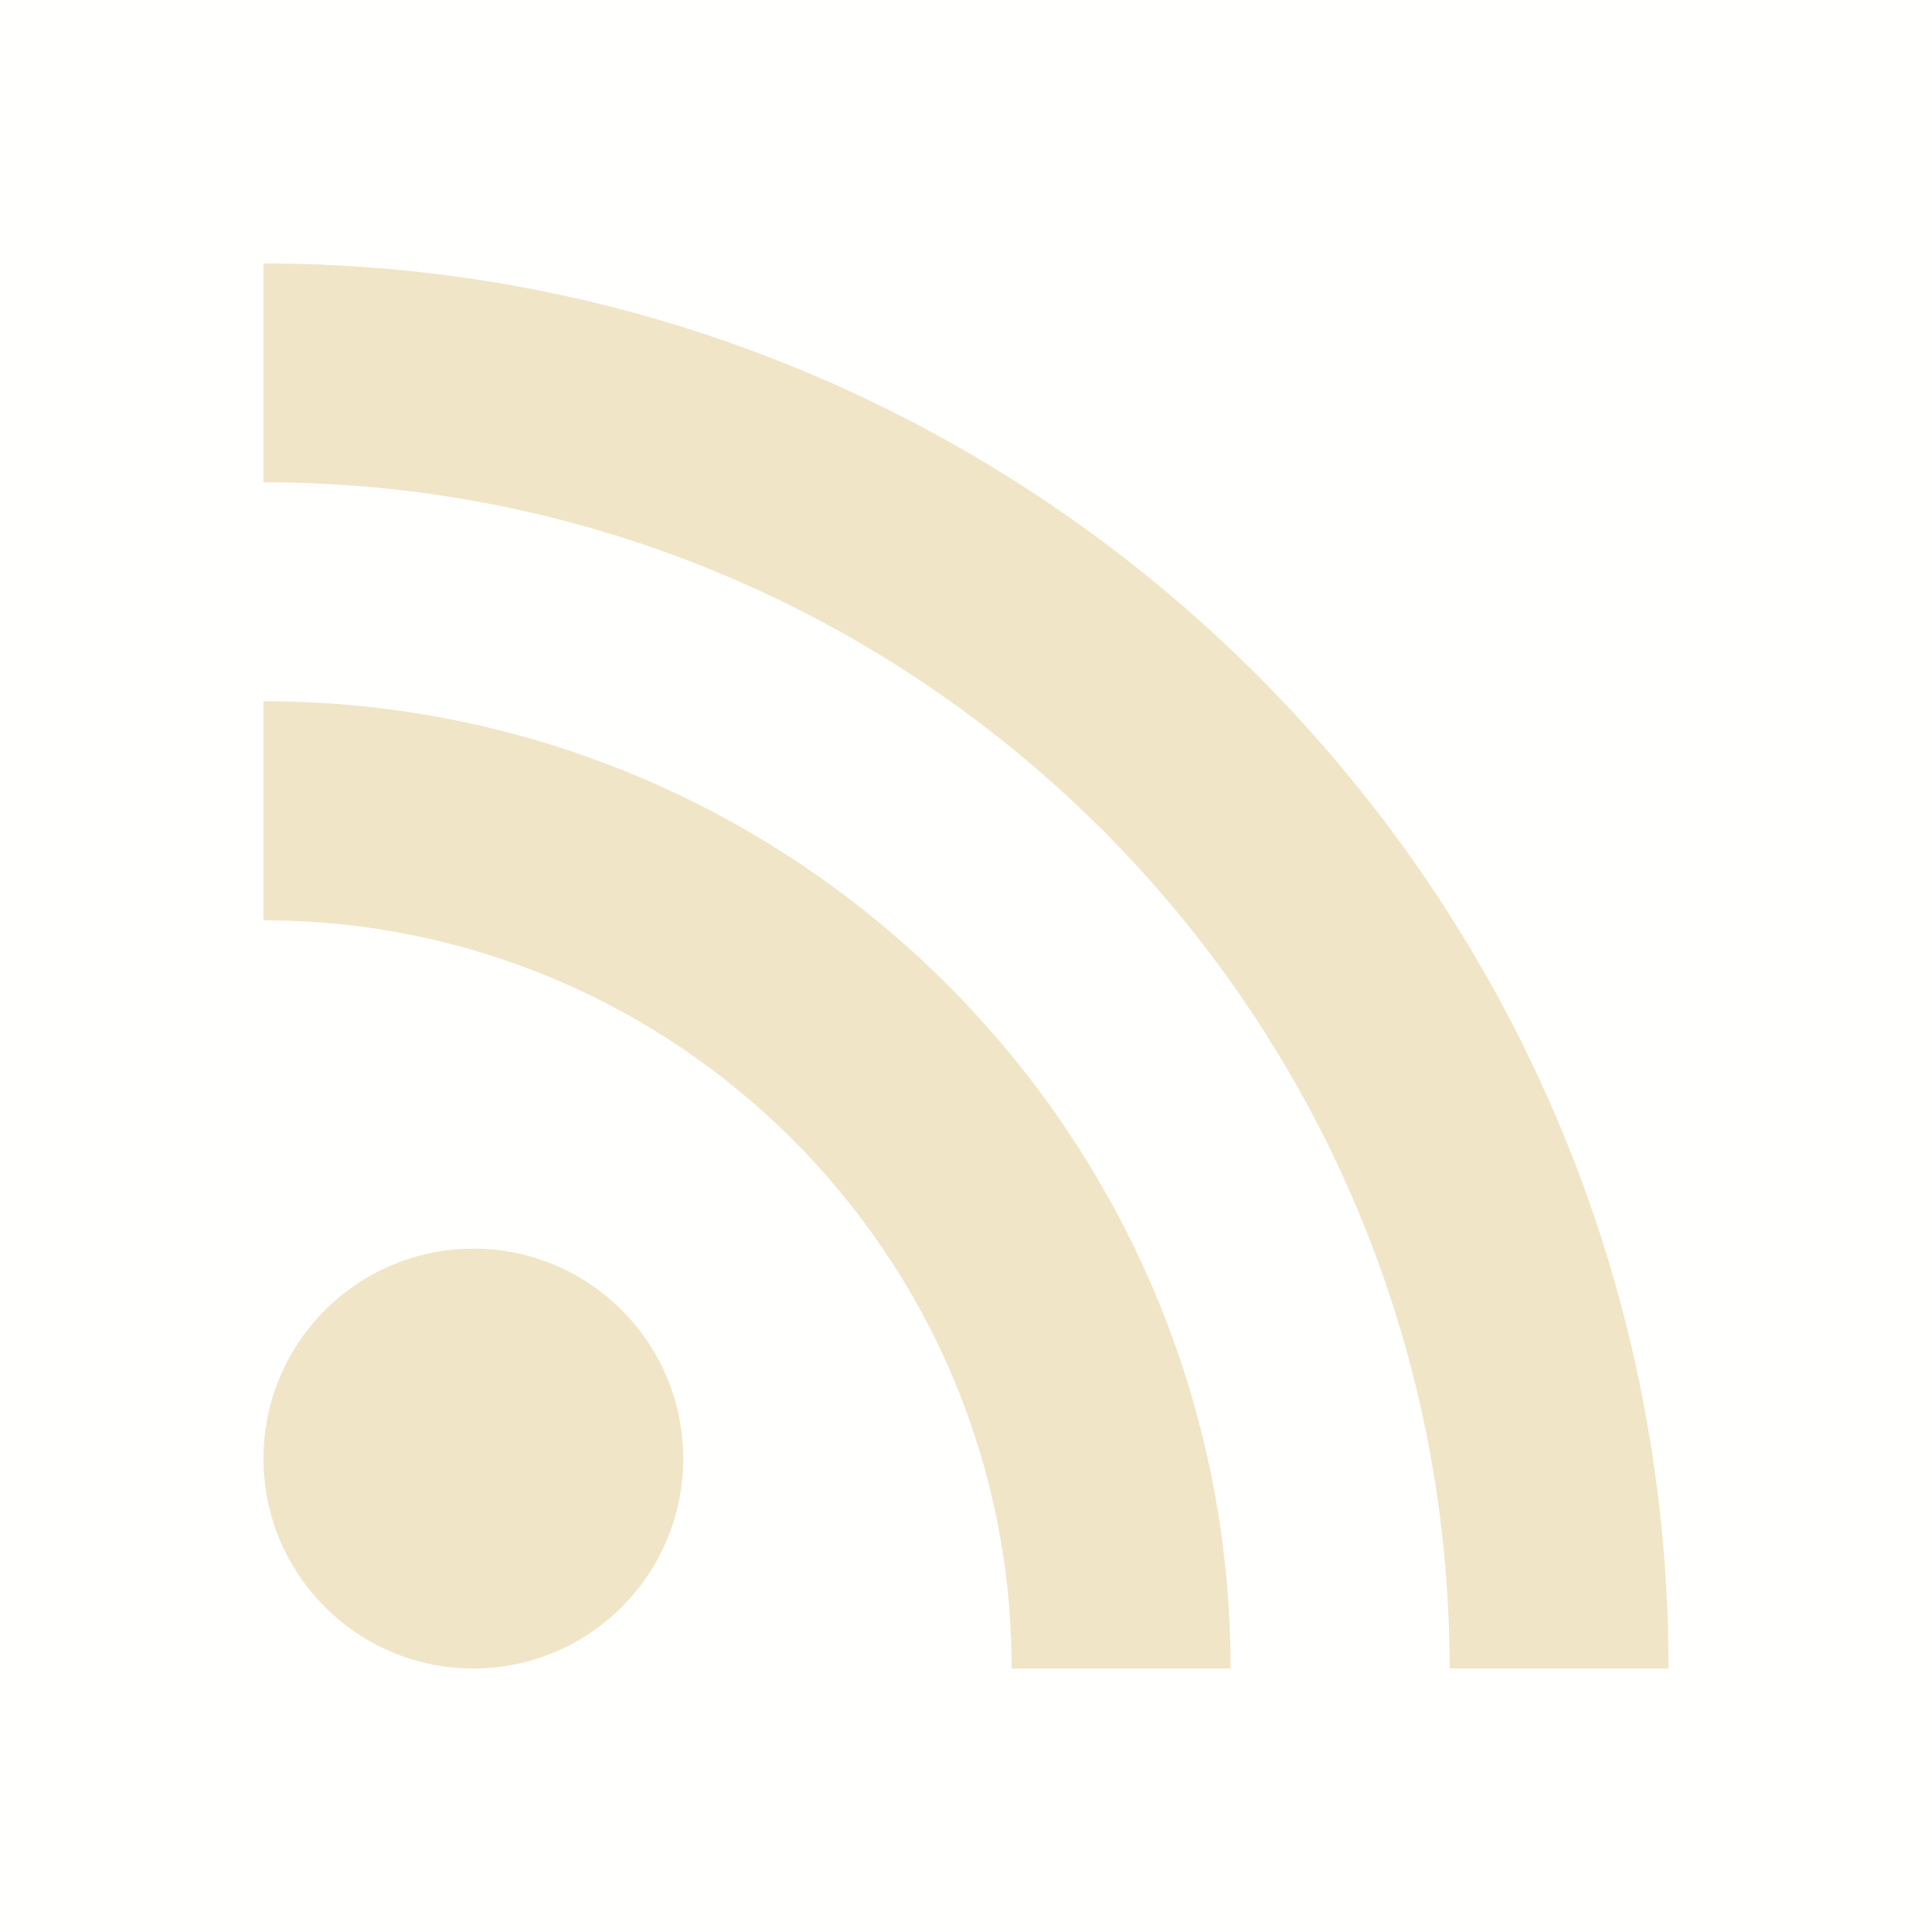
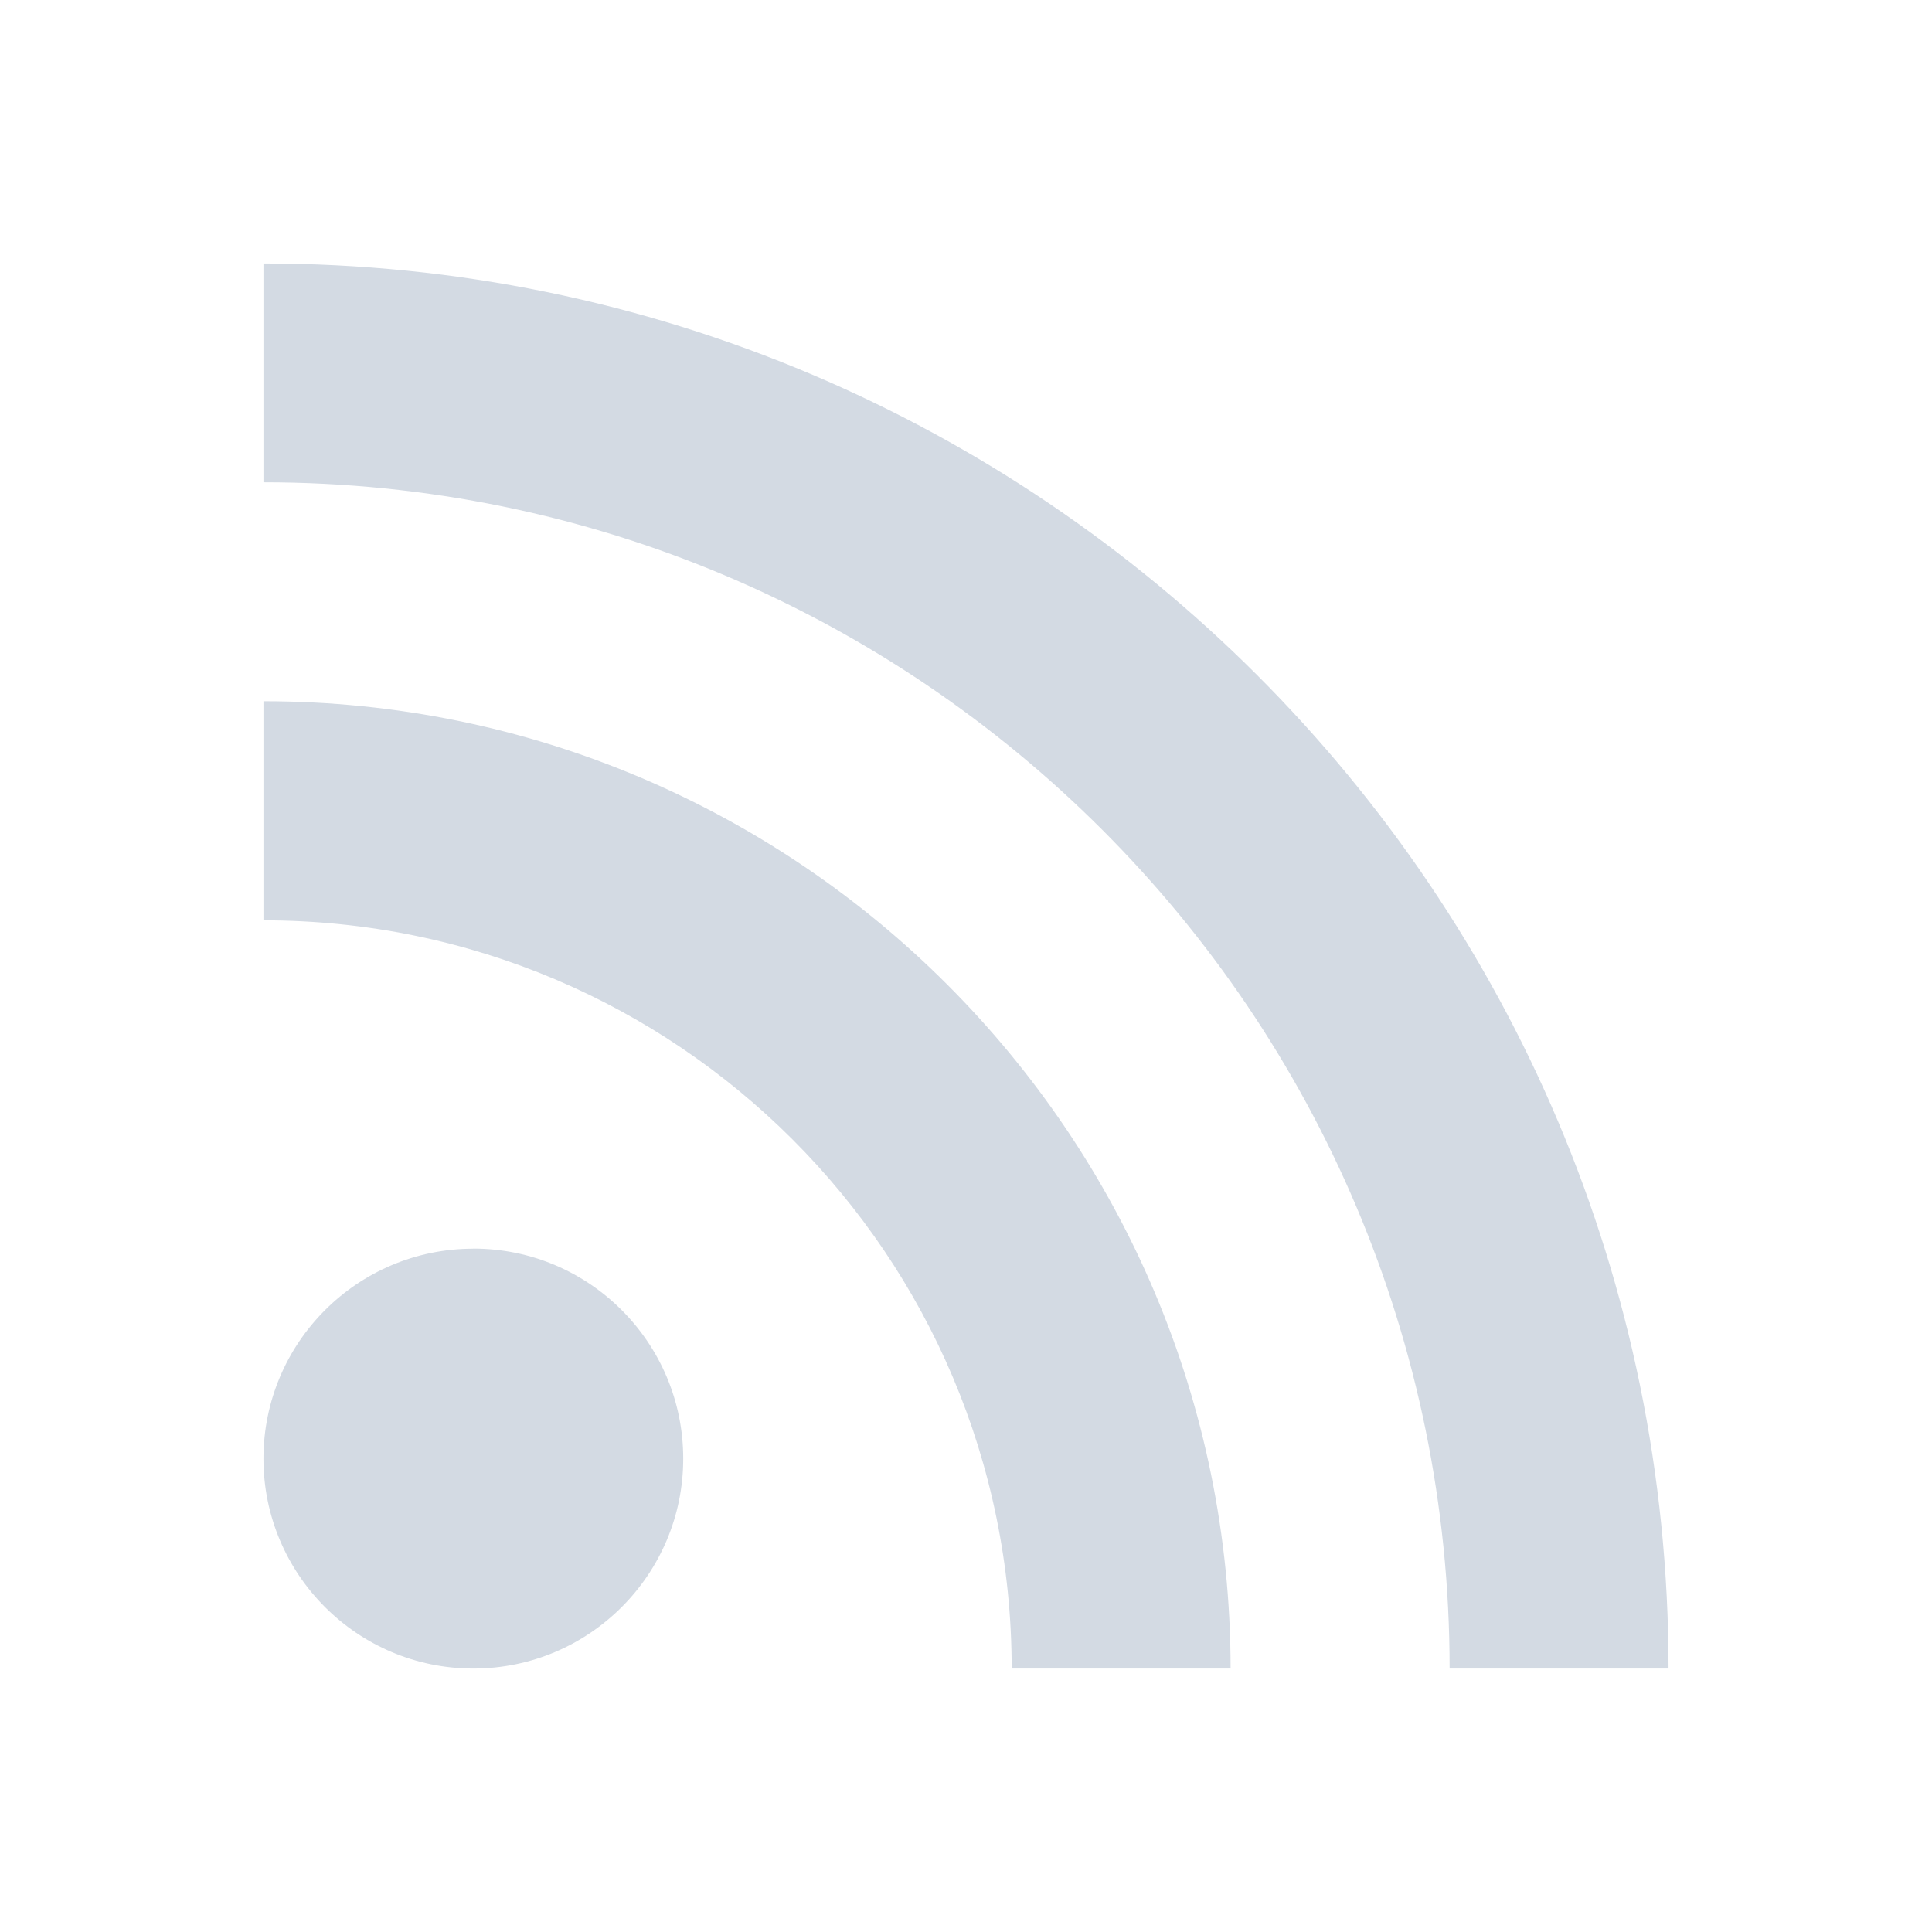
- <svg xmlns="http://www.w3.org/2000/svg" xmlns:ns1="http://www.openswatchbook.org/uri/2009/osb" viewBox="0 0 22 22" id="svg" version="1.1" width="100%" height="100%">
-   <defs id="defs81">
+ <svg xmlns="http://www.w3.org/2000/svg" id="svg4157" width="22" height="22" version="1.1" viewBox="0 0 22 22">
+   <defs id="defs8">
    <style id="current-color-scheme" type="text/css">
-       .ColorScheme-Text {
-         color:#ebdbb2;
-       }
-       .ColorScheme-Background{
-         color:#ebdbb2;
-       }
-       .ColorScheme-Highlight{
-         color:#ebdbb2;
-       }
-       .ColorScheme-ViewText {
-         color:#ebdbb2;
-       }
-       .ColorScheme-ViewBackground{
-         color:#ebdbb2;
-       }
-       .ColorScheme-ViewHover {
-         color:#ebdbb2;
-       }
-       .ColorScheme-ViewFocus{
-         color:#ebdbb2;
-       }
-       .ColorScheme-ButtonText {
-         color:#ebdbb2;
-       }
-       .ColorScheme-ButtonBackground{
-         color:#ebdbb2;
-       }
-       .ColorScheme-ButtonHover {
-         color:#ebdbb2;
-       }
-       .ColorScheme-ButtonFocus{
-         color:#ebdbb2;
-       }
- </style>
-     <linearGradient ns1:paint="solid" id="linearGradient5606">
-       <stop style="stop-color:#ebdbb2;stop-opacity:1;" offset="0" id="stop5608" />
-     </linearGradient>
+    .ColorScheme-Text { color:#d3dae3; } .ColorScheme-Highlight { color:#5294e2; } .ColorScheme-ButtonBackground { color:#d3dae3; }
+   </style>
  </defs>
  <g id="akregator" transform="translate(0,-2)">
-     <g id="22-22-akregator">
-       <rect y="2" x="0" height="22" width="22" id="rect3009" style="fill:#ebdbb2;fill-opacity:0.01;stroke:none" />
-       <path class="ColorScheme-Text" d="M 5.39,16.219 C 4.07,16.219 3,17.29 3,18.61 3,19.928 4.07,21 5.39,21 c 1.32,0 2.39,-1.072 2.39,-2.39 0,-1.32 -1.07,-2.392 -2.39,-2.392 z M 3,9.985 3,12.48 c 4.706,0 8.52,3.814 8.52,8.52 l 2.493,0 C 14.012,14.918 9.082,9.985 3,9.985 z M 3,5 3,7.492 C 10.459,7.492 16.507,13.539 16.507,21 L 19,21 C 19,12.162 11.836,5 3,5" style="fill:#ebdbb2;fill-opacity:1;fill-rule:nonzero;stroke:none;opacity:0.72" id="path120" />
-     </g>
-     <g id="layer9" style="display:inline" transform="translate(-362.9149,-56.5844)" />
-     <g id="layer1" style="display:inline" transform="translate(-121.9147,-673.5844)" />
-     <g id="layer14" style="display:inline" transform="translate(-362.9149,-56.5844)" />
-     <g id="layer15" style="display:inline" transform="translate(-362.9149,-56.5844)" />
-     <g id="g71291" style="display:inline" transform="translate(-362.9149,-56.5844)" />
-     <g id="g6058" style="display:inline" transform="translate(-121.9147,-523.5844)" />
-     <g id="layer12" style="display:inline" transform="translate(-362.9149,-56.5844)" />
+     <rect id="rect4153" style="opacity:0.001;fill:currentColor" width="22" height="22" x="0" y="2" />
+     <path id="path4155" style="fill:currentColor" class="ColorScheme-Text" d="M 5.39,16.219 C 4.07,16.219 3,17.29 3,18.61 3,19.928 4.07,21 5.39,21 c 1.32,0 2.39,-1.072 2.39,-2.39 0,-1.32 -1.07,-2.392 -2.39,-2.392 z M 3,9.985 3,12.48 c 4.706,0 8.52,3.814 8.52,8.52 l 2.493,0 C 14.012,14.918 9.082,9.985 3,9.985 Z M 3,5 3,7.492 C 10.459,7.492 16.507,13.539 16.507,21 L 19,21 C 19,12.162 11.836,5 3,5" />
  </g>
</svg>
